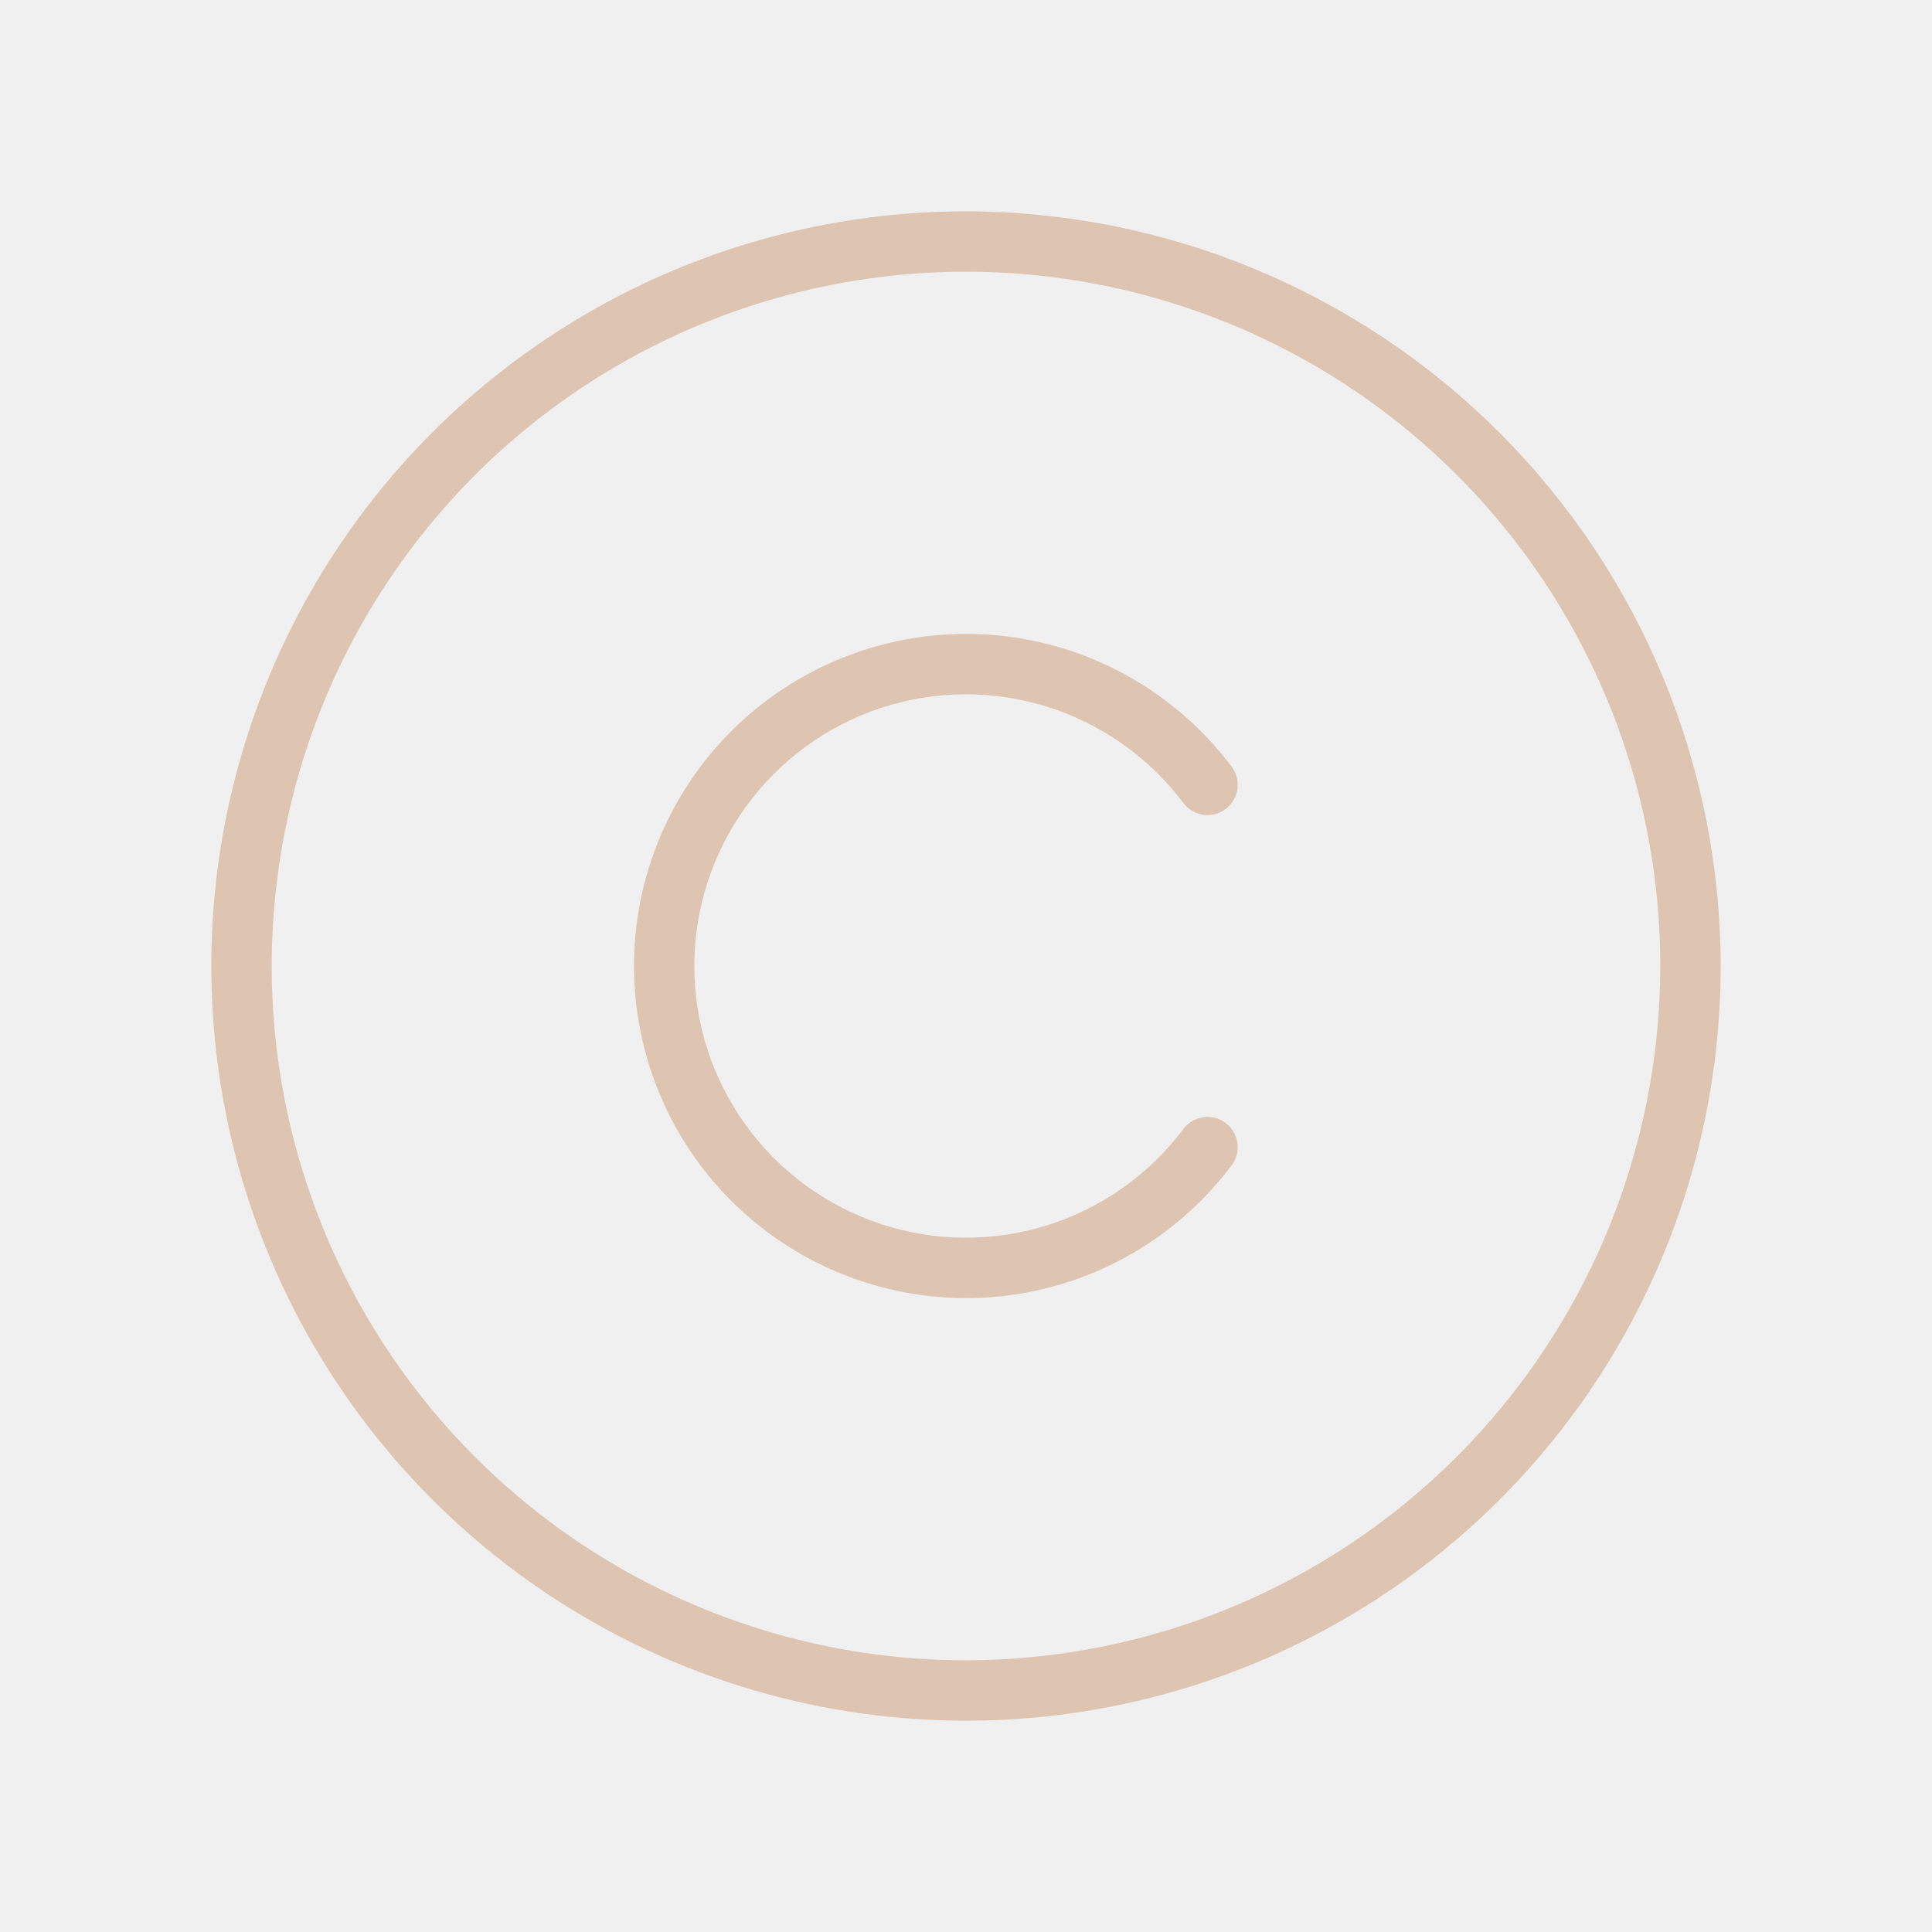
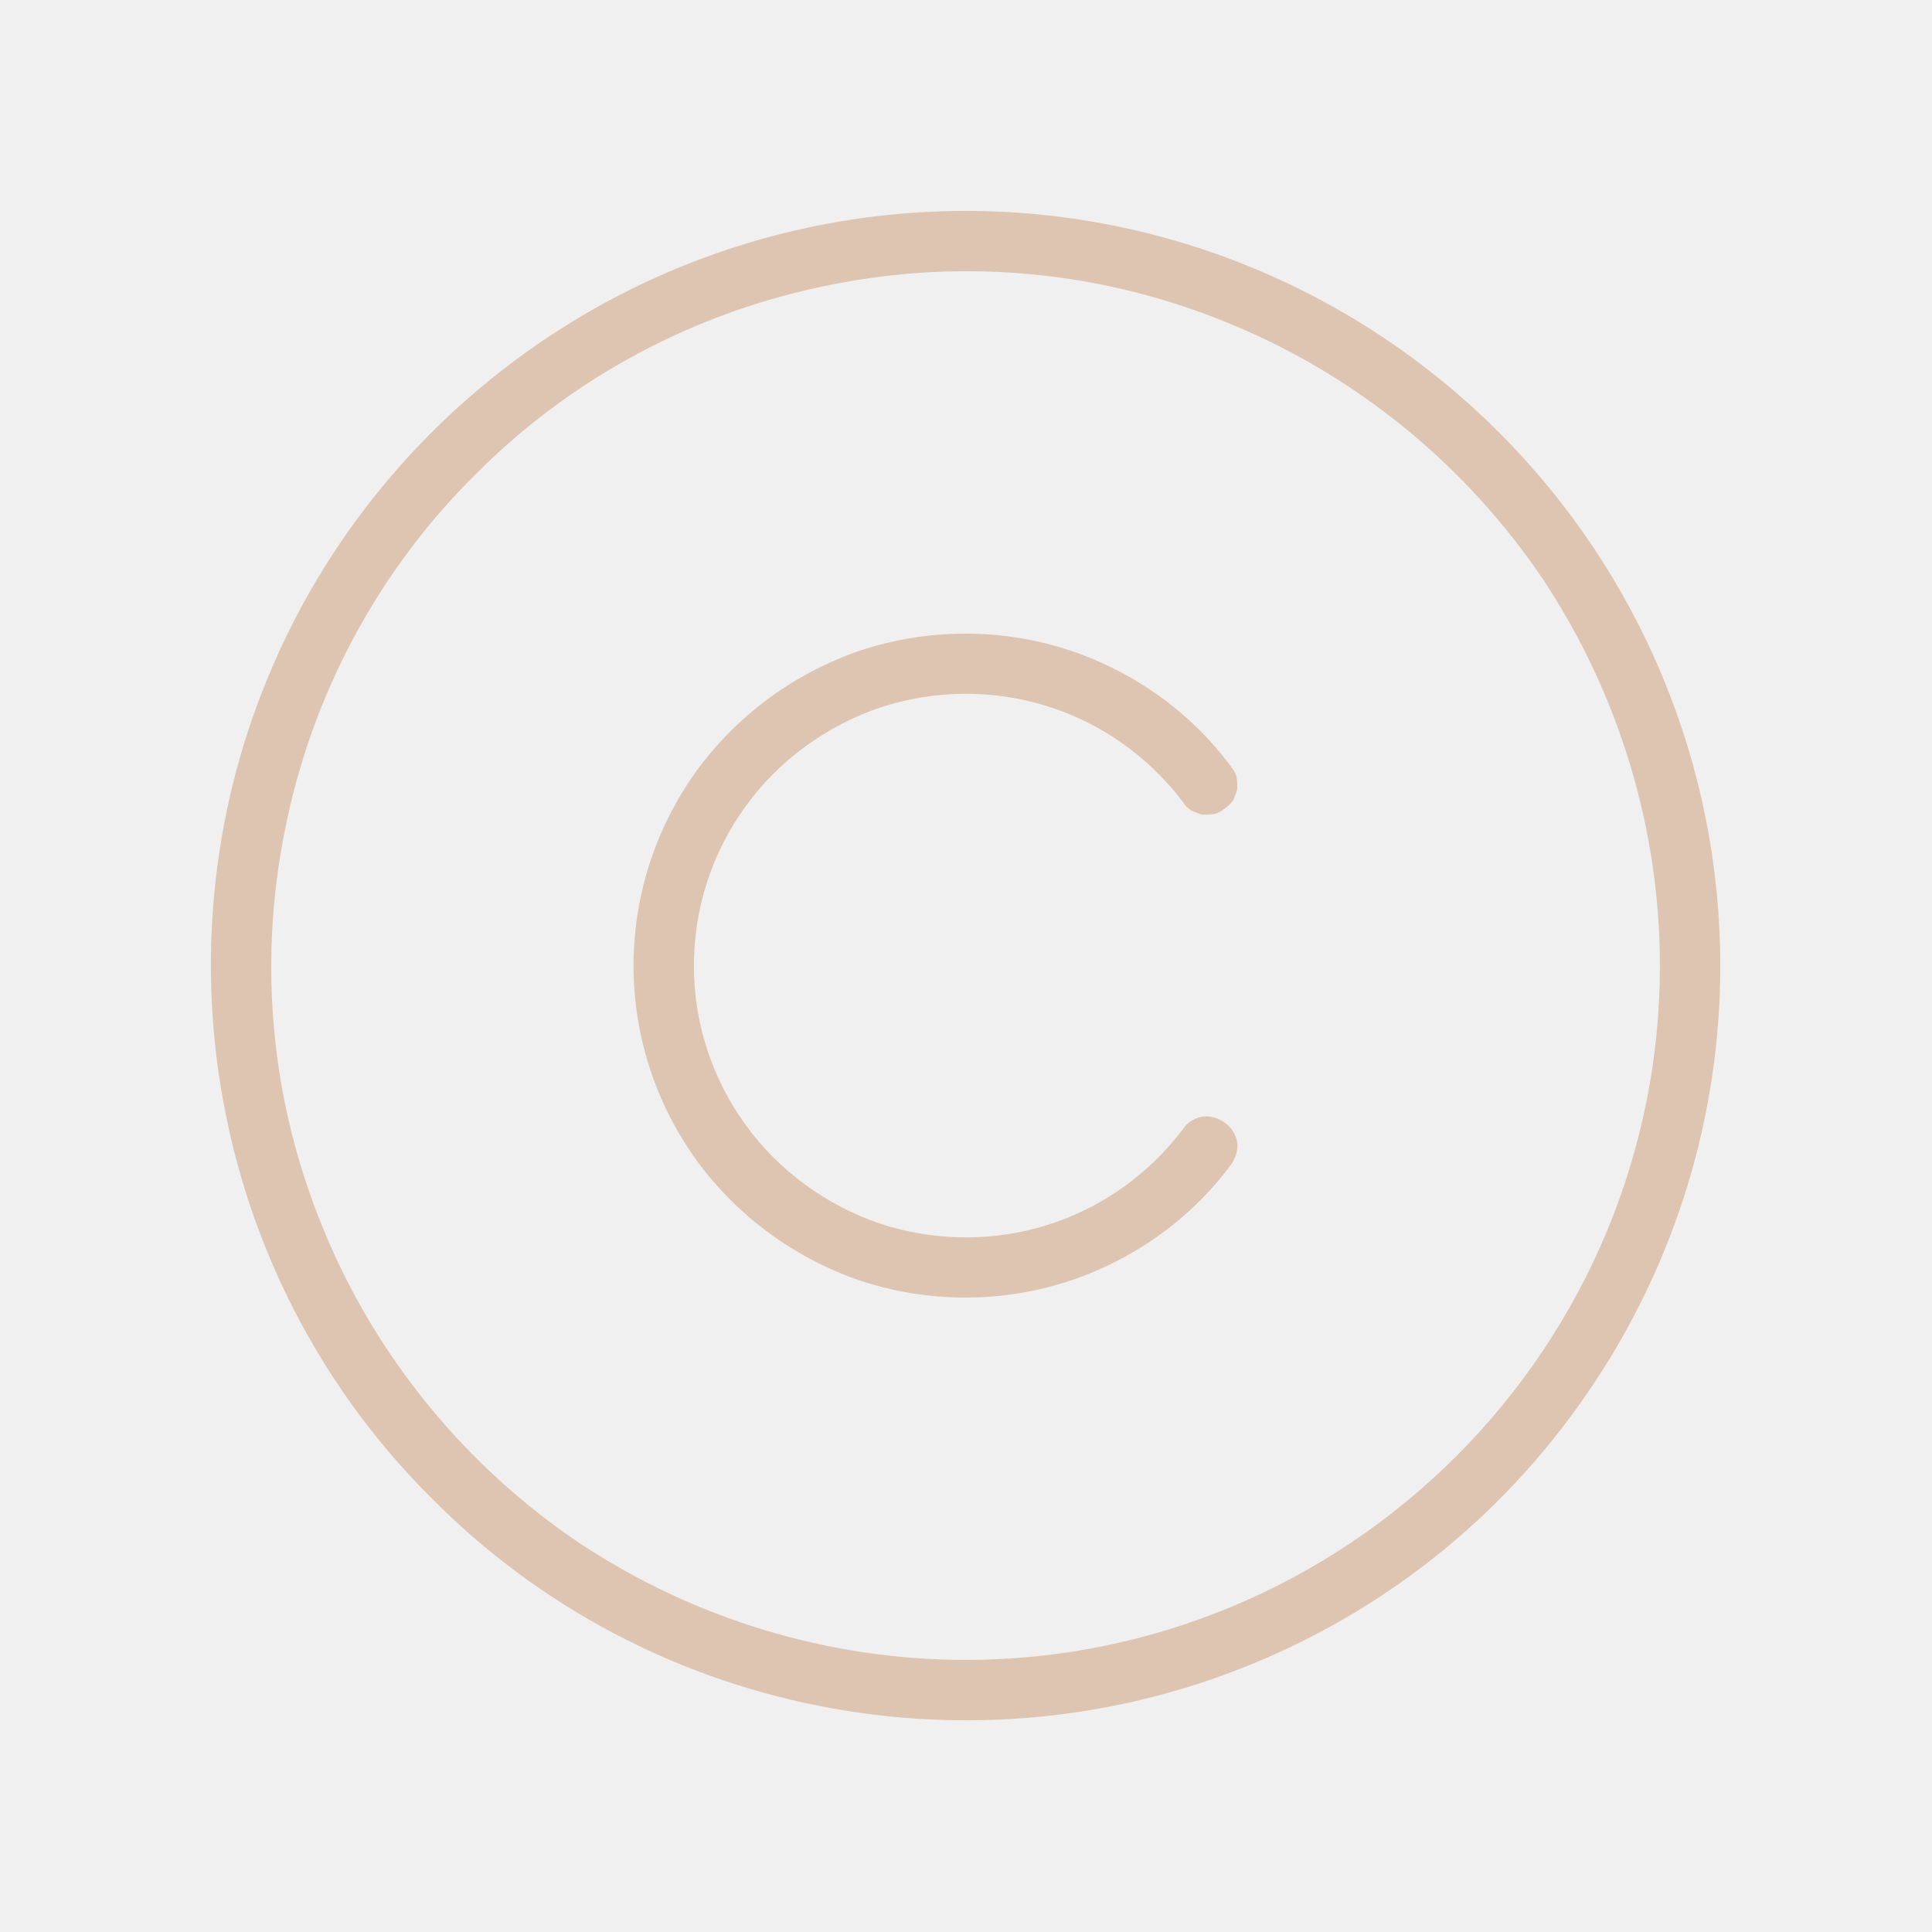
<svg xmlns="http://www.w3.org/2000/svg" width="24" height="24" viewBox="0 0 24 24" fill="none">
-   <path d="M12 2.625C10.146 2.625 8.333 3.175 6.792 4.205C5.25 5.235 4.048 6.699 3.339 8.412C2.629 10.125 2.443 12.01 2.805 13.829C3.167 15.648 4.06 17.318 5.371 18.629C6.682 19.94 8.352 20.833 10.171 21.195C11.99 21.557 13.875 21.371 15.588 20.661C17.301 19.952 18.765 18.75 19.795 17.209C20.825 15.667 21.375 13.854 21.375 12C21.372 9.514 20.384 7.131 18.626 5.374C16.869 3.616 14.486 2.628 12 2.625ZM12 20.625C10.294 20.625 8.627 20.119 7.208 19.171C5.79 18.224 4.684 16.877 4.032 15.301C3.379 13.725 3.208 11.99 3.541 10.317C3.874 8.644 4.695 7.107 5.901 5.901C7.107 4.695 8.644 3.874 10.317 3.541C11.99 3.208 13.725 3.379 15.301 4.032C16.877 4.684 18.224 5.79 19.171 7.208C20.119 8.627 20.625 10.294 20.625 12C20.622 14.287 19.713 16.479 18.096 18.096C16.479 19.713 14.287 20.622 12 20.625ZM15.3 14.476C14.78 15.168 14.056 15.68 13.23 15.938C12.403 16.196 11.517 16.187 10.696 15.913C9.875 15.639 9.16 15.114 8.654 14.412C8.148 13.709 7.876 12.866 7.876 12C7.876 11.134 8.148 10.291 8.654 9.588C9.16 8.886 9.875 8.361 10.696 8.087C11.517 7.813 12.403 7.804 13.23 8.062C14.056 8.32 14.78 8.832 15.3 9.524C15.33 9.563 15.351 9.608 15.364 9.656C15.376 9.704 15.379 9.753 15.372 9.802C15.365 9.851 15.348 9.898 15.323 9.94C15.298 9.983 15.265 10.02 15.226 10.05C15.186 10.079 15.141 10.101 15.094 10.113C15.046 10.125 14.996 10.128 14.947 10.121C14.899 10.114 14.852 10.098 14.809 10.073C14.767 10.048 14.73 10.014 14.7 9.975C14.275 9.408 13.682 8.99 13.006 8.779C12.33 8.567 11.605 8.574 10.933 8.798C10.261 9.022 9.676 9.452 9.262 10.027C8.848 10.601 8.625 11.292 8.625 12C8.625 12.708 8.848 13.399 9.262 13.973C9.676 14.548 10.261 14.978 10.933 15.202C11.605 15.426 12.33 15.433 13.006 15.222C13.682 15.01 14.275 14.592 14.7 14.025C14.76 13.945 14.849 13.893 14.947 13.879C15.046 13.865 15.146 13.891 15.226 13.95C15.305 14.01 15.358 14.099 15.372 14.198C15.386 14.296 15.36 14.396 15.3 14.476Z" fill="#DEC5B1" />
+   <defs>
+     <clipPath id="clip41_351">
+       <rect id="ph:copyright-thin" width="24" height="24" fill="white" fill-opacity="0" />
+     </clipPath>
+   </defs>
+   <rect id="ph:copyright-thin" width="24" height="24" fill="#FFFFFF" fill-opacity="0" />
+   <g clip-path="url(#clip41_351)">
+     <path id="Vector" d="M12 2.62C10.14 2.62 8.33 3.17 6.79 4.2C5.25 5.23 4.04 6.69 3.33 8.41C2.62 10.12 2.44 12.01 2.8 13.82C3.16 15.64 4.05 17.31 5.37 18.62C6.68 19.94 8.35 20.83 10.17 21.19C11.98 21.55 13.87 21.37 15.58 20.66C17.3 19.95 18.76 18.75 19.79 17.2C20.82 15.66 21.37 13.85 21.37 12C21.37 9.51 20.38 7.13 18.62 5.37C16.86 3.61 14.48 2.62 12 2.62ZM12 20.62C10.29 20.62 8.62 20.11 7.2 19.17C5.79 18.22 4.68 16.87 4.03 15.3C3.37 13.72 3.2 11.99 3.54 10.31C3.87 8.64 4.69 7.1 5.9 5.9C7.1 4.69 8.64 3.87 10.31 3.54C11.99 3.2 13.72 3.37 15.3 4.03C16.87 4.68 18.22 5.79 19.17 7.2C20.11 8.62 20.62 10.29 20.62 12C20.62 14.28 19.71 16.47 18.09 18.09C16.47 19.71 14.28 20.62 12 20.62ZM15.29 14.47C14.78 15.16 14.05 15.67 13.23 15.93C12.4 16.19 11.51 16.18 10.69 15.91C9.87 15.63 9.16 15.11 8.65 14.41C8.14 13.7 7.87 12.86 7.87 12C7.87 11.13 8.14 10.29 8.65 9.58C9.16 8.88 9.87 8.36 10.69 8.08C11.51 7.81 12.4 7.8 13.23 8.06C14.05 8.32 14.78 8.83 15.29 9.52C15.32 9.56 15.35 9.6 15.36 9.65C15.37 9.7 15.37 9.75 15.37 9.8C15.36 9.85 15.34 9.89 15.32 9.94C15.29 9.98 15.26 10.01 15.22 10.04C15.18 10.07 15.14 10.1 15.09 10.11C15.04 10.12 14.99 10.12 14.94 10.12C14.89 10.11 14.85 10.09 14.8 10.07C14.76 10.04 14.72 10.01 14.7 9.97C14.27 9.4 13.68 8.98 13 8.77C12.33 8.56 11.6 8.57 10.93 8.79C10.26 9.02 9.67 9.45 9.26 10.02C8.84 10.6 8.62 11.29 8.62 12C8.62 12.7 8.84 13.39 9.26 13.97C9.67 14.54 10.26 14.97 10.93 15.2C11.6 15.42 12.33 15.43 13 15.22C13.68 15.01 14.27 14.59 14.7 14.02C14.75 13.94 14.84 13.89 14.94 13.87C15.04 13.86 15.14 13.89 15.22 13.95C15.3 14.01 15.35 14.09 15.37 14.19C15.38 14.29 15.35 14.39 15.29 14.47Z" fill="#DEC5B1" fill-opacity="1" fill-rule="nonzero" />
+   </g>
</svg>
